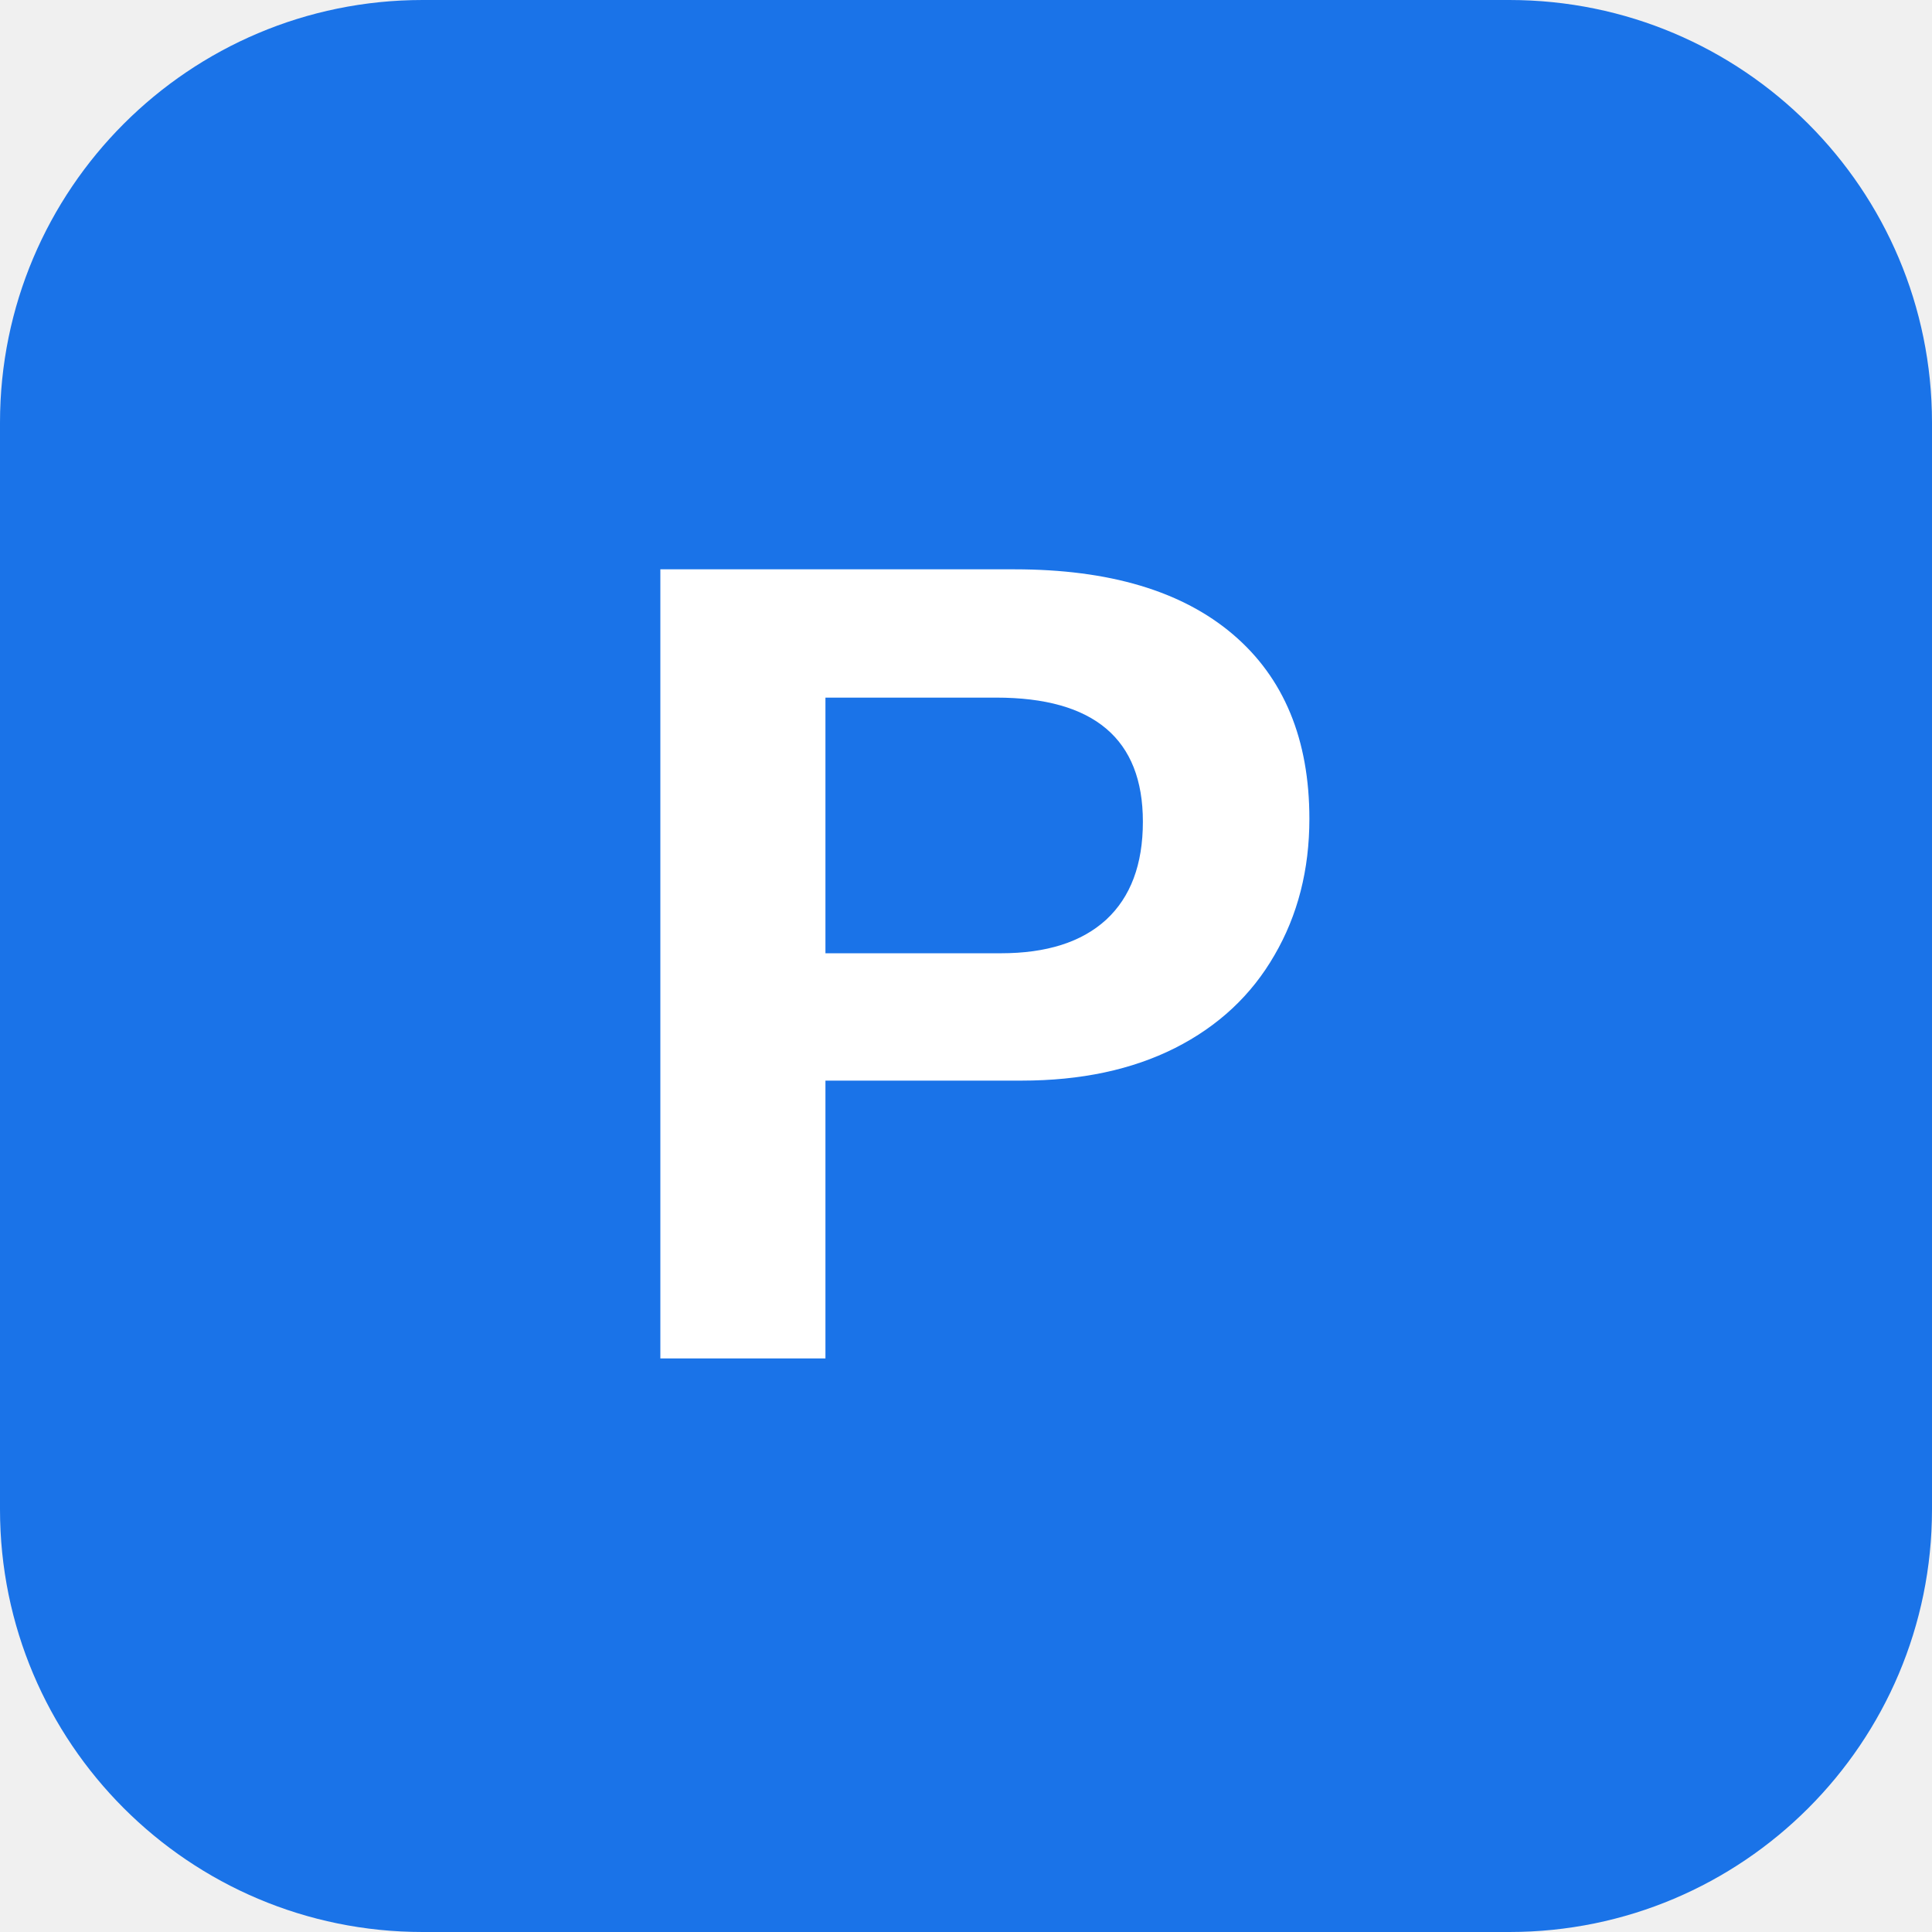
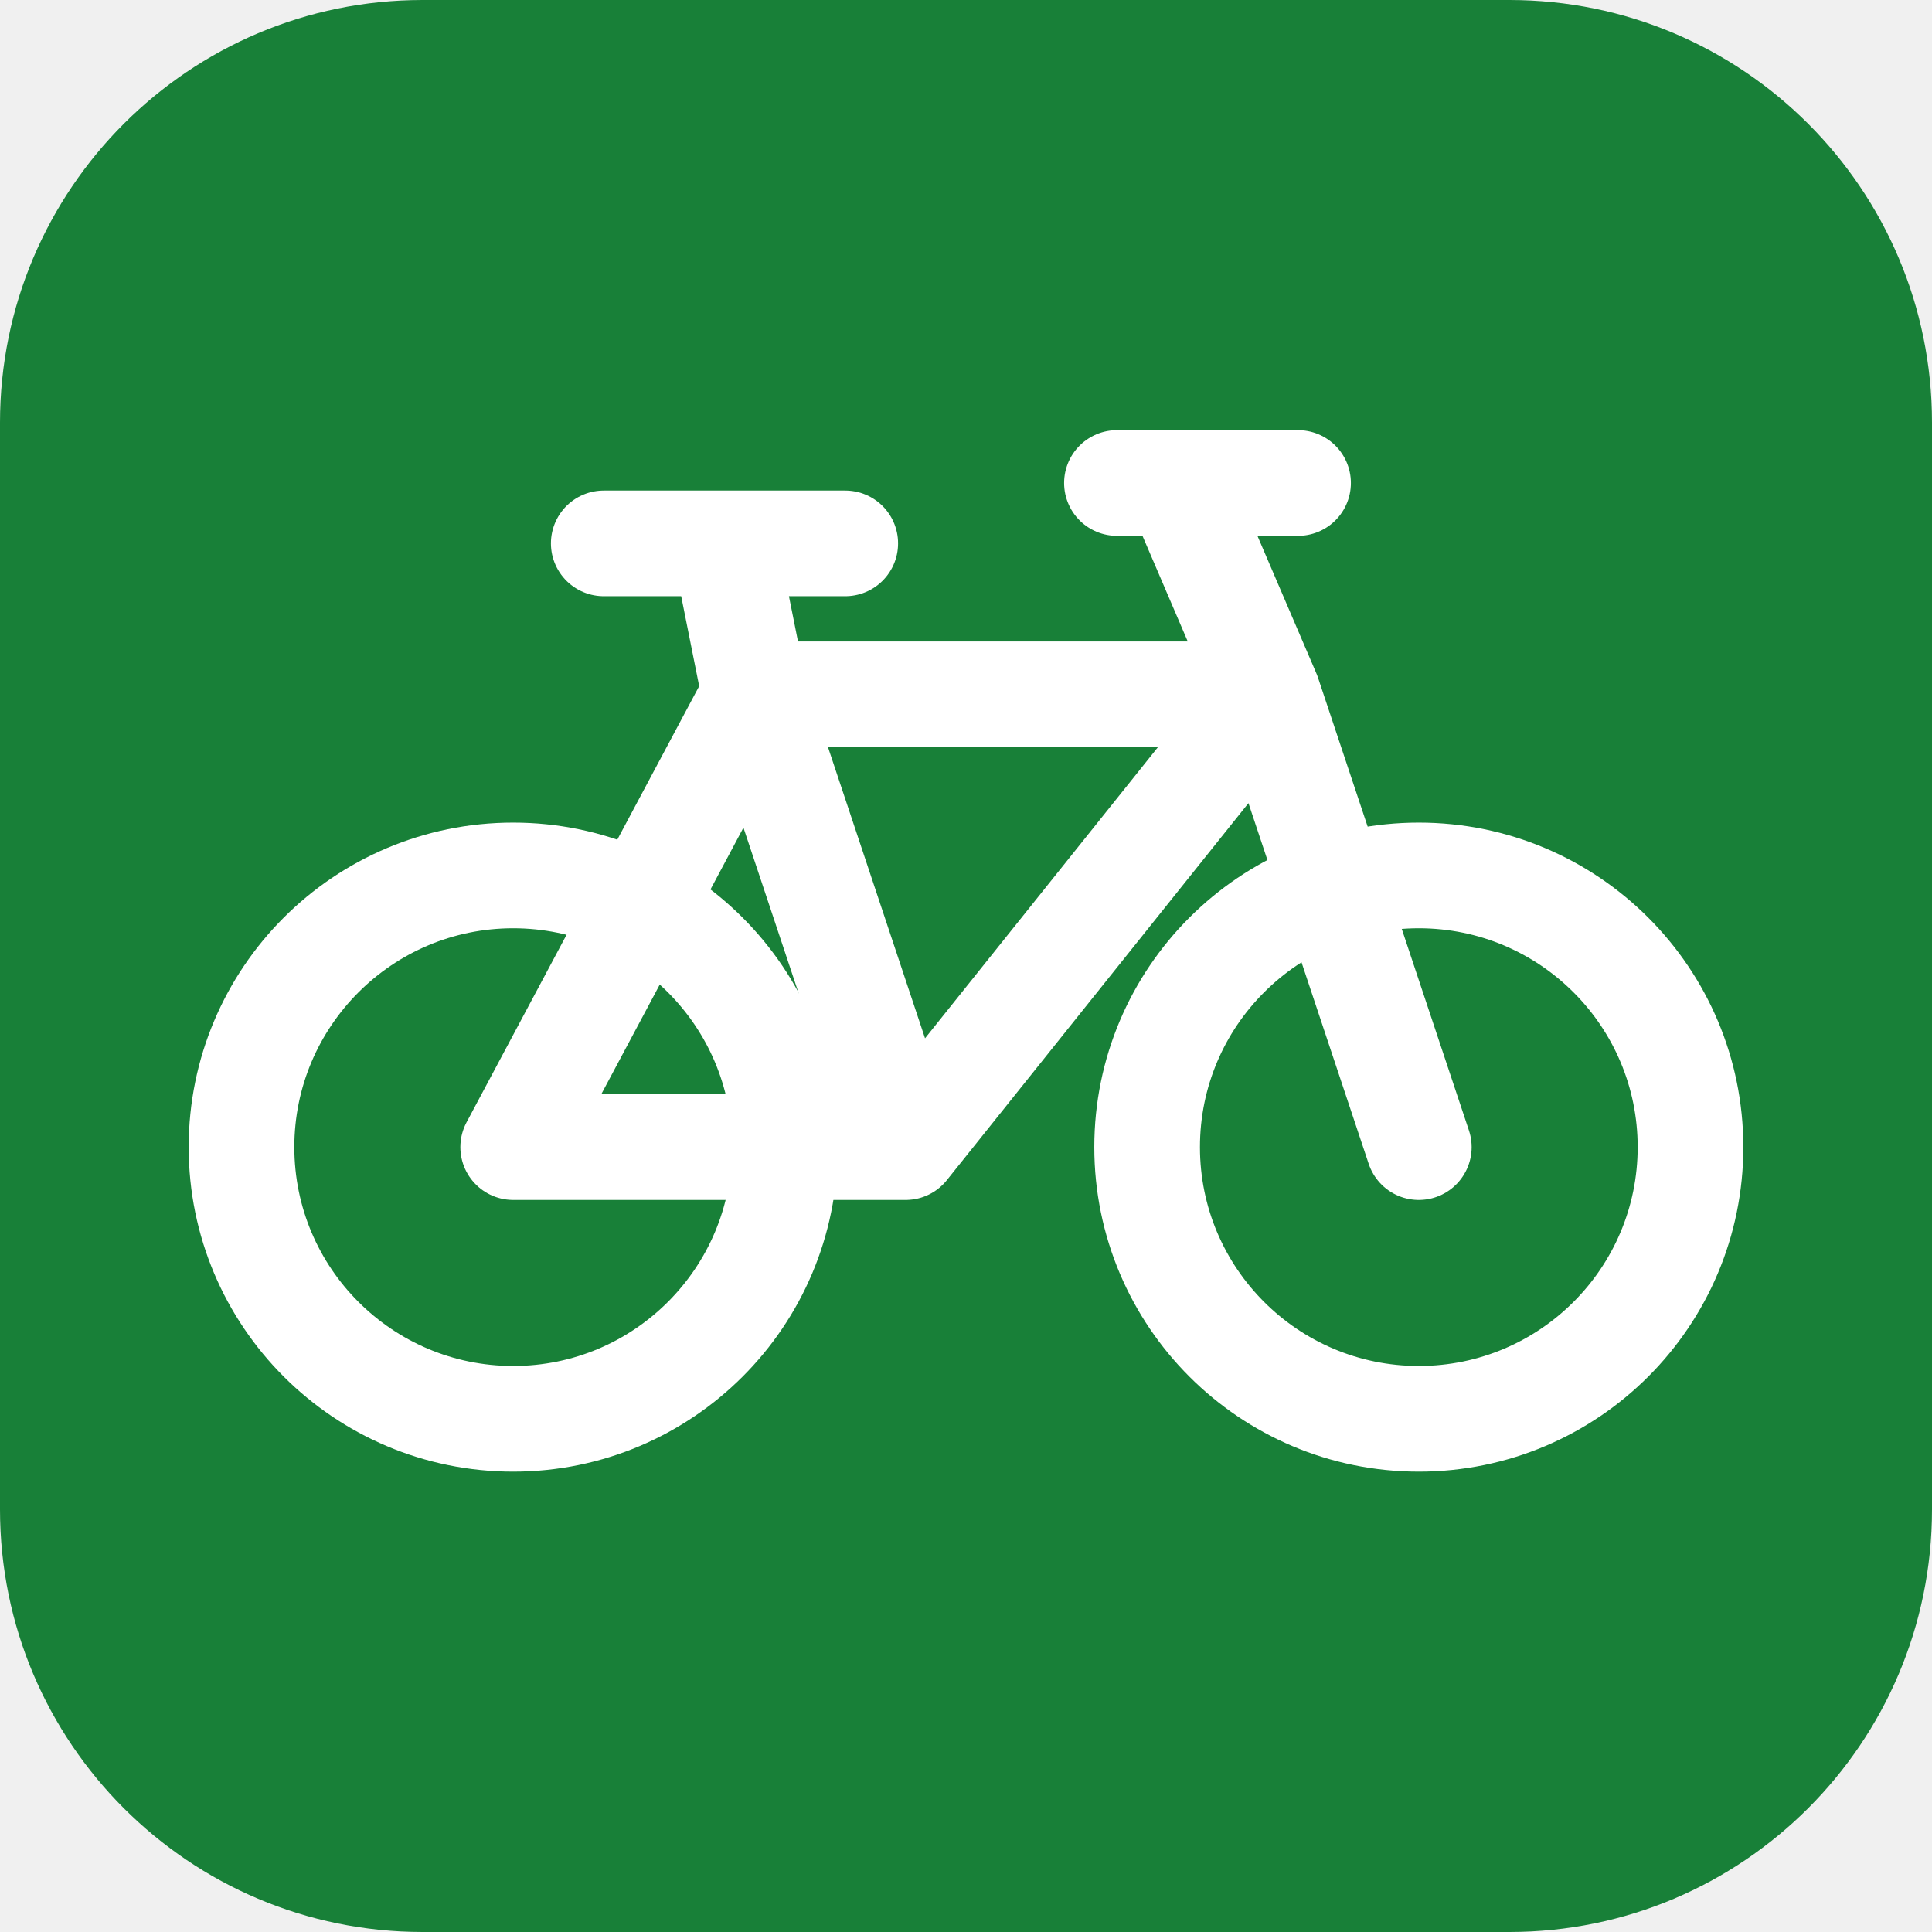
<svg xmlns="http://www.w3.org/2000/svg" viewBox="0 0 64 64">
-   <rect width="64" height="64" rx="14" fill="#1a73e8" />
-   <text x="32" y="45" font-family="Arial,sans-serif" font-size="38" font-weight="700" fill="#fff" text-anchor="middle">P</text>
+   <rect width="64" height="64" rx="14" fill="#188038" />
+   <g transform="translate(0 -3)" fill="none" stroke="#fff" stroke-width="3.5" stroke-linecap="round" stroke-linejoin="round">
+     <circle cx="17" cy="41" r="9" />
+     <circle cx="47" cy="41" r="9" />
+     <path d="M17 41 L25 26 L42 26 M25 26 L30 41 L17 41 M30 41 L42 26 L47 41 M25 26 L24 21 M20 21 H28 M39 19 L42 26 M37 19 H43" />
+   </g>
</svg>
